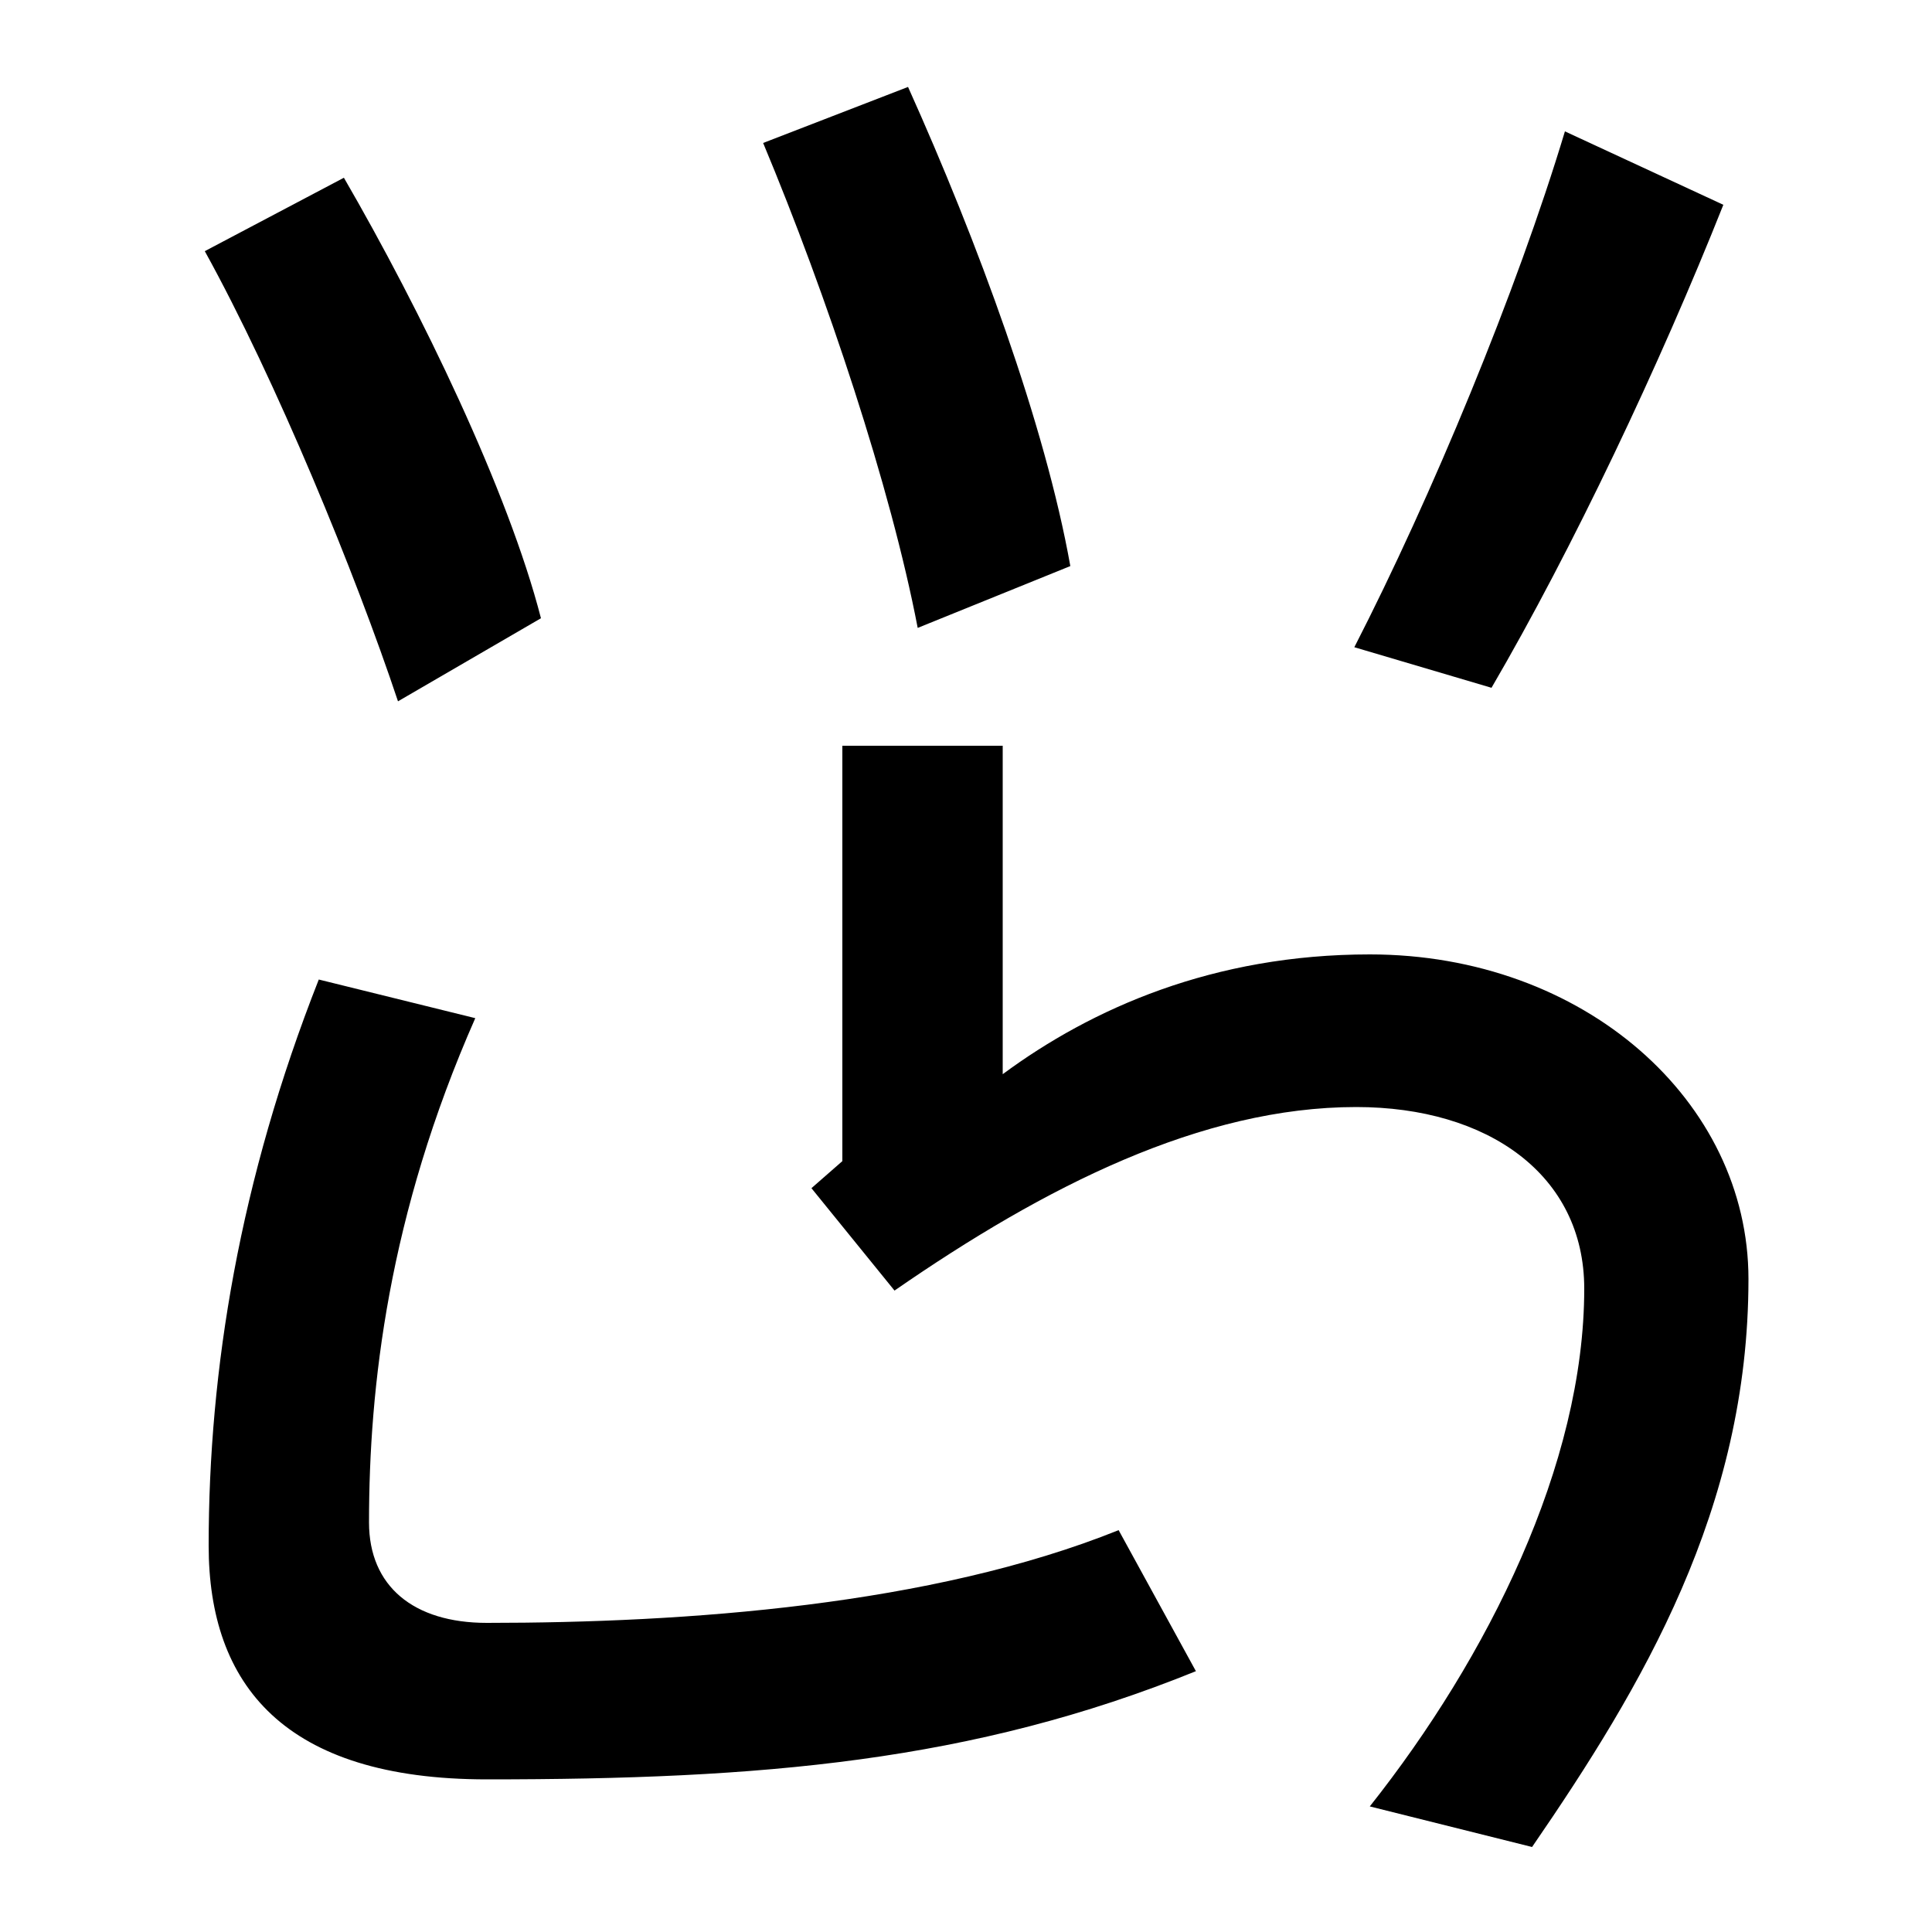
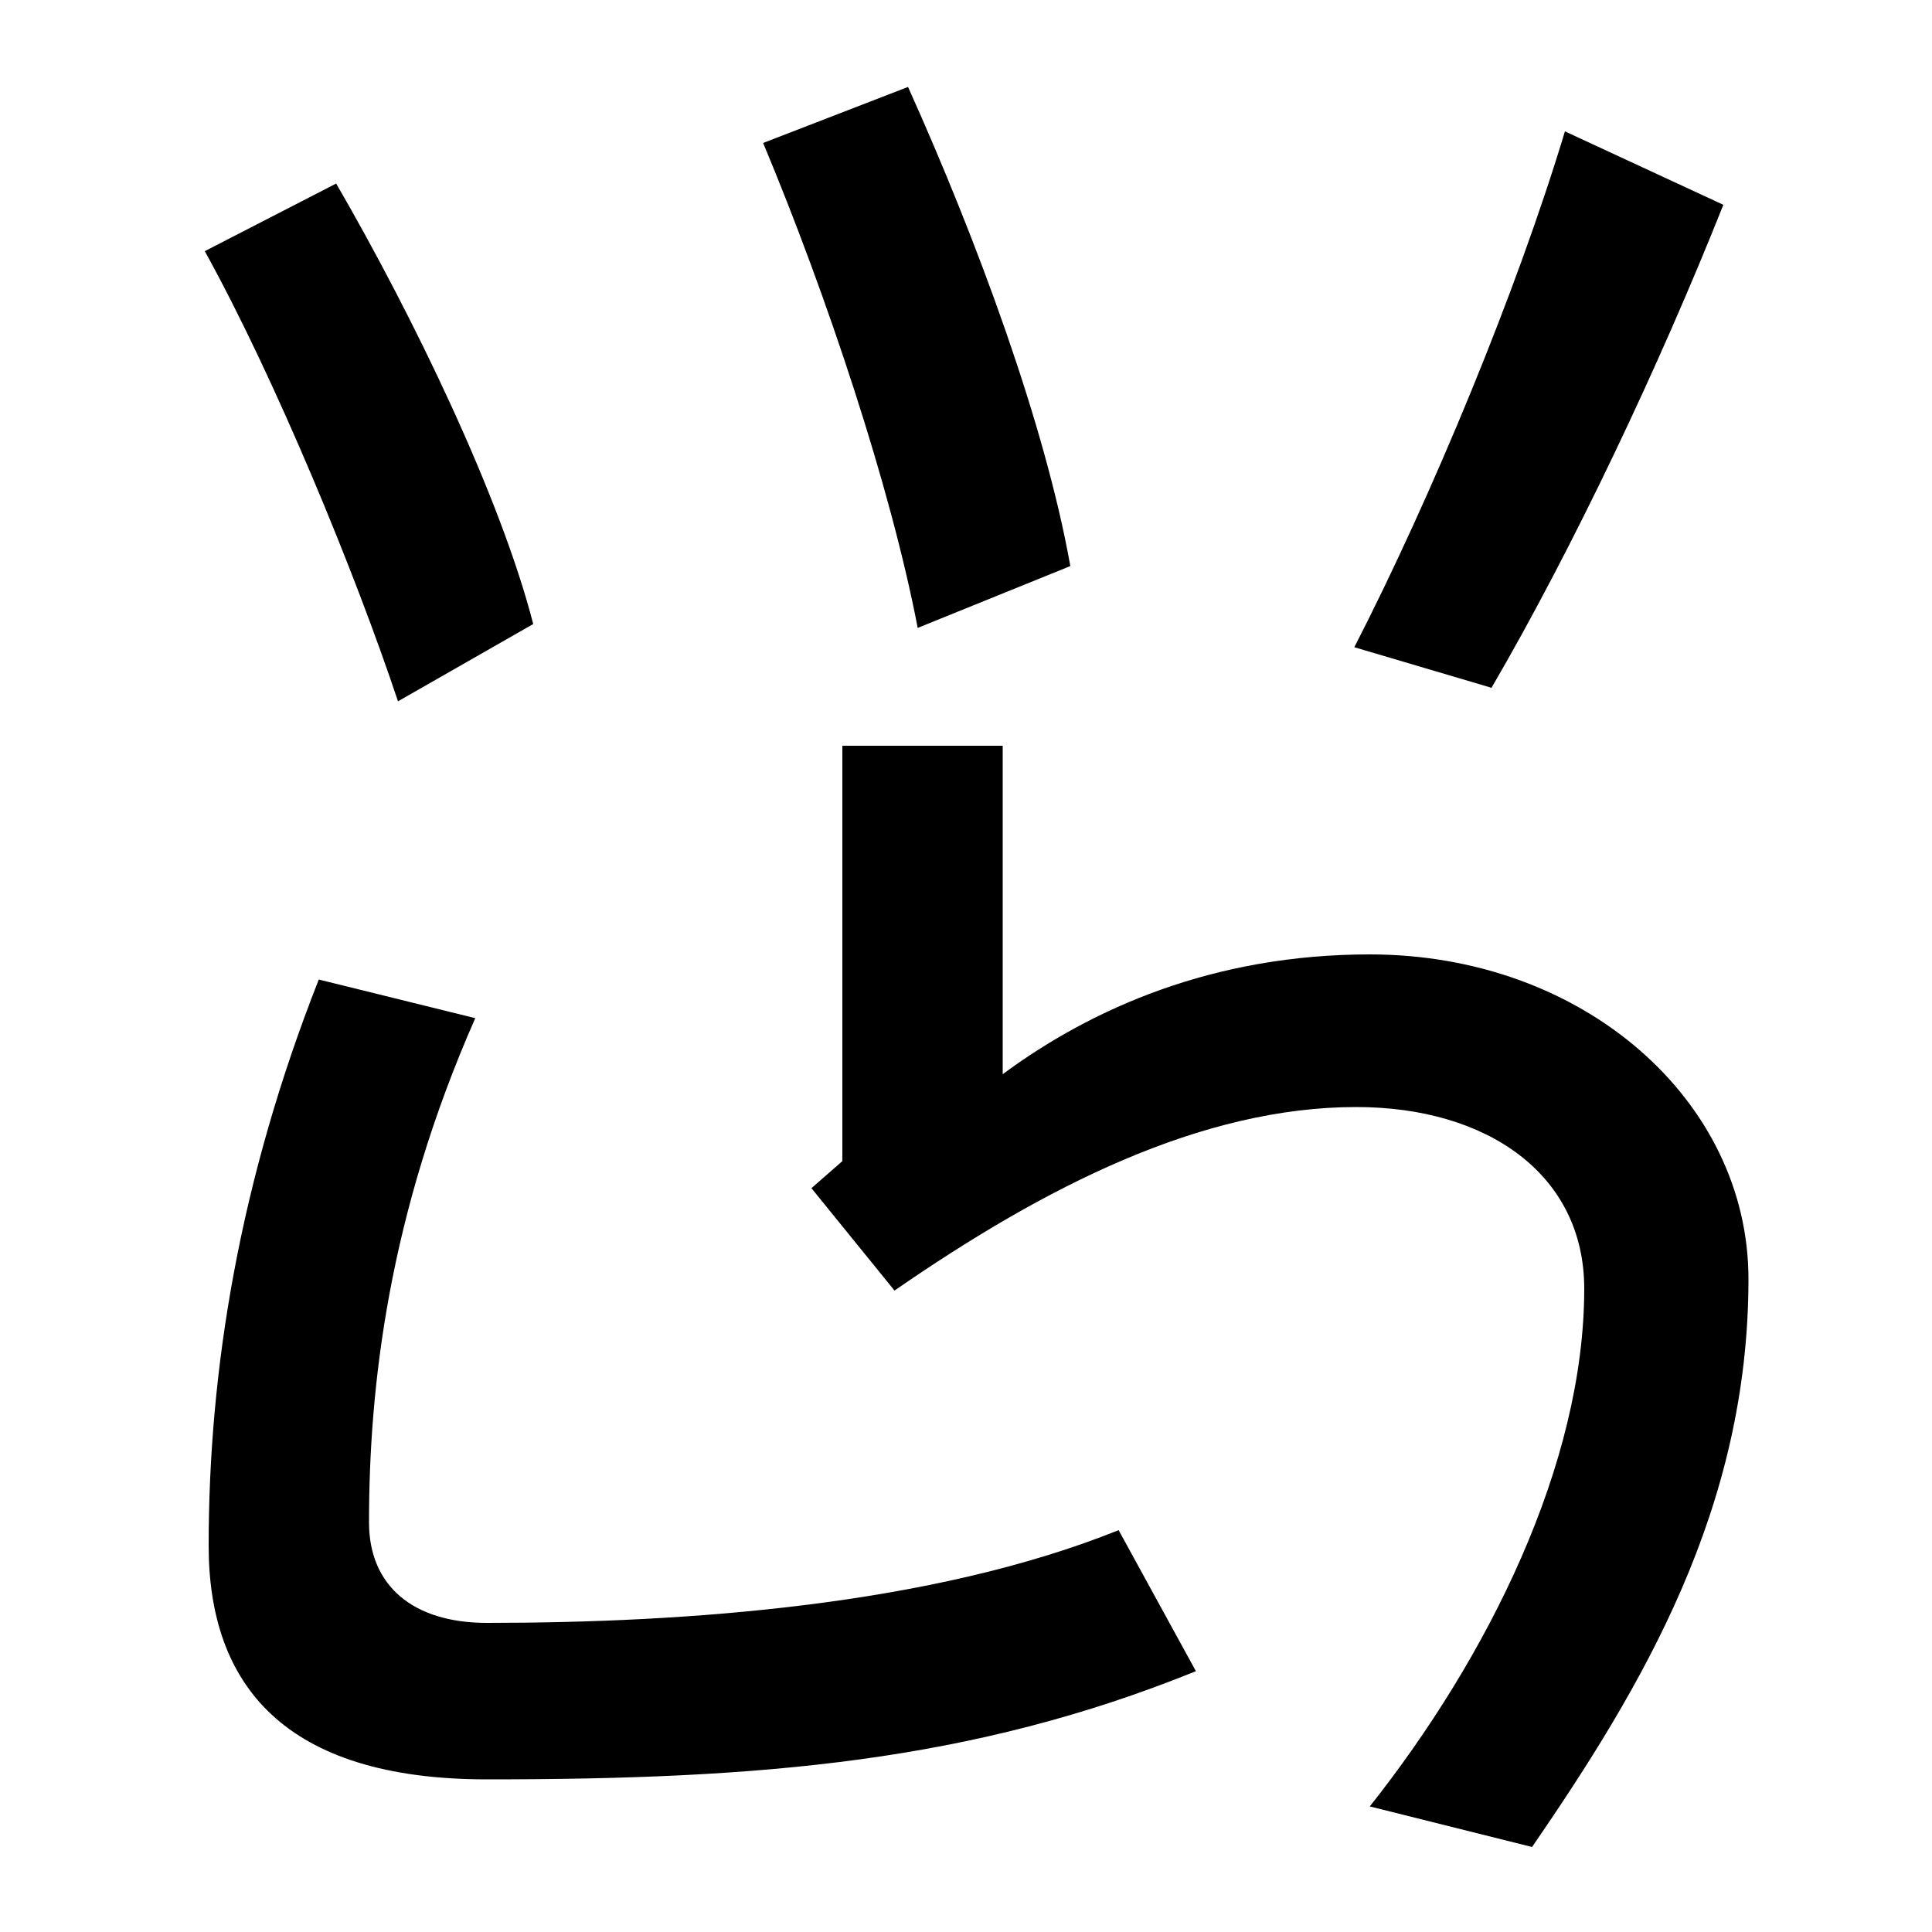
<svg xmlns="http://www.w3.org/2000/svg" width="1000" height="1000">
-   <path d="M709 -55 793 -76C850 7 905 99 905 218C905 310 820 386 709 386C628 386 565 358 519 324V494H436V279L420 265L463 212C541 266 622 307 702 307C770 307 820 272 820 213C820 122 770 22 709 -55ZM252 -41C394 -41 503 -32 619 15L579 88C482 49 355 40 252 40C214 40 191 59 191 92C191 162 201 251 246 353L165 373C124 269 108 171 108 80C108 8 147 -41 252 -41ZM206 517 280 560C263 626 218 719 178 788L106 750C143 683 184 583 206 517ZM475 555 554 587C541 660 506 755 470 835L395 806C428 727 461 628 475 555ZM701 545 772 524C814 596 859 691 892 774L810 812C785 729 741 623 701 545Z" transform="translate(0, 880) scale(1,-1)" />
+   <path d="M709 -55 793 -76C850 7 905 99 905 218C905 310 820 386 709 386C628 386 565 358 519 324V494H436V279L420 265L463 212C541 266 622 307 702 307C770 307 820 272 820 213C820 122 770 22 709 -55ZM252 -41C394 -41 503 -32 619 15L579 88C482 49 355 40 252 40C214 40 191 59 191 92C191 162 201 251 246 353L165 373C124 269 108 171 108 80C108 8 147 -41 252 -41ZM206 517 276 557C259 623 214 716 174 785L106 750C143 683 184 583 206 517ZM475 555 554 587C541 660 506 755 470 835L395 806C428 727 461 628 475 555ZM701 545 772 524C814 596 859 691 892 774L810 812C785 729 741 623 701 545Z" transform="translate(0, 880) scale(1,-1)" />
</svg>
